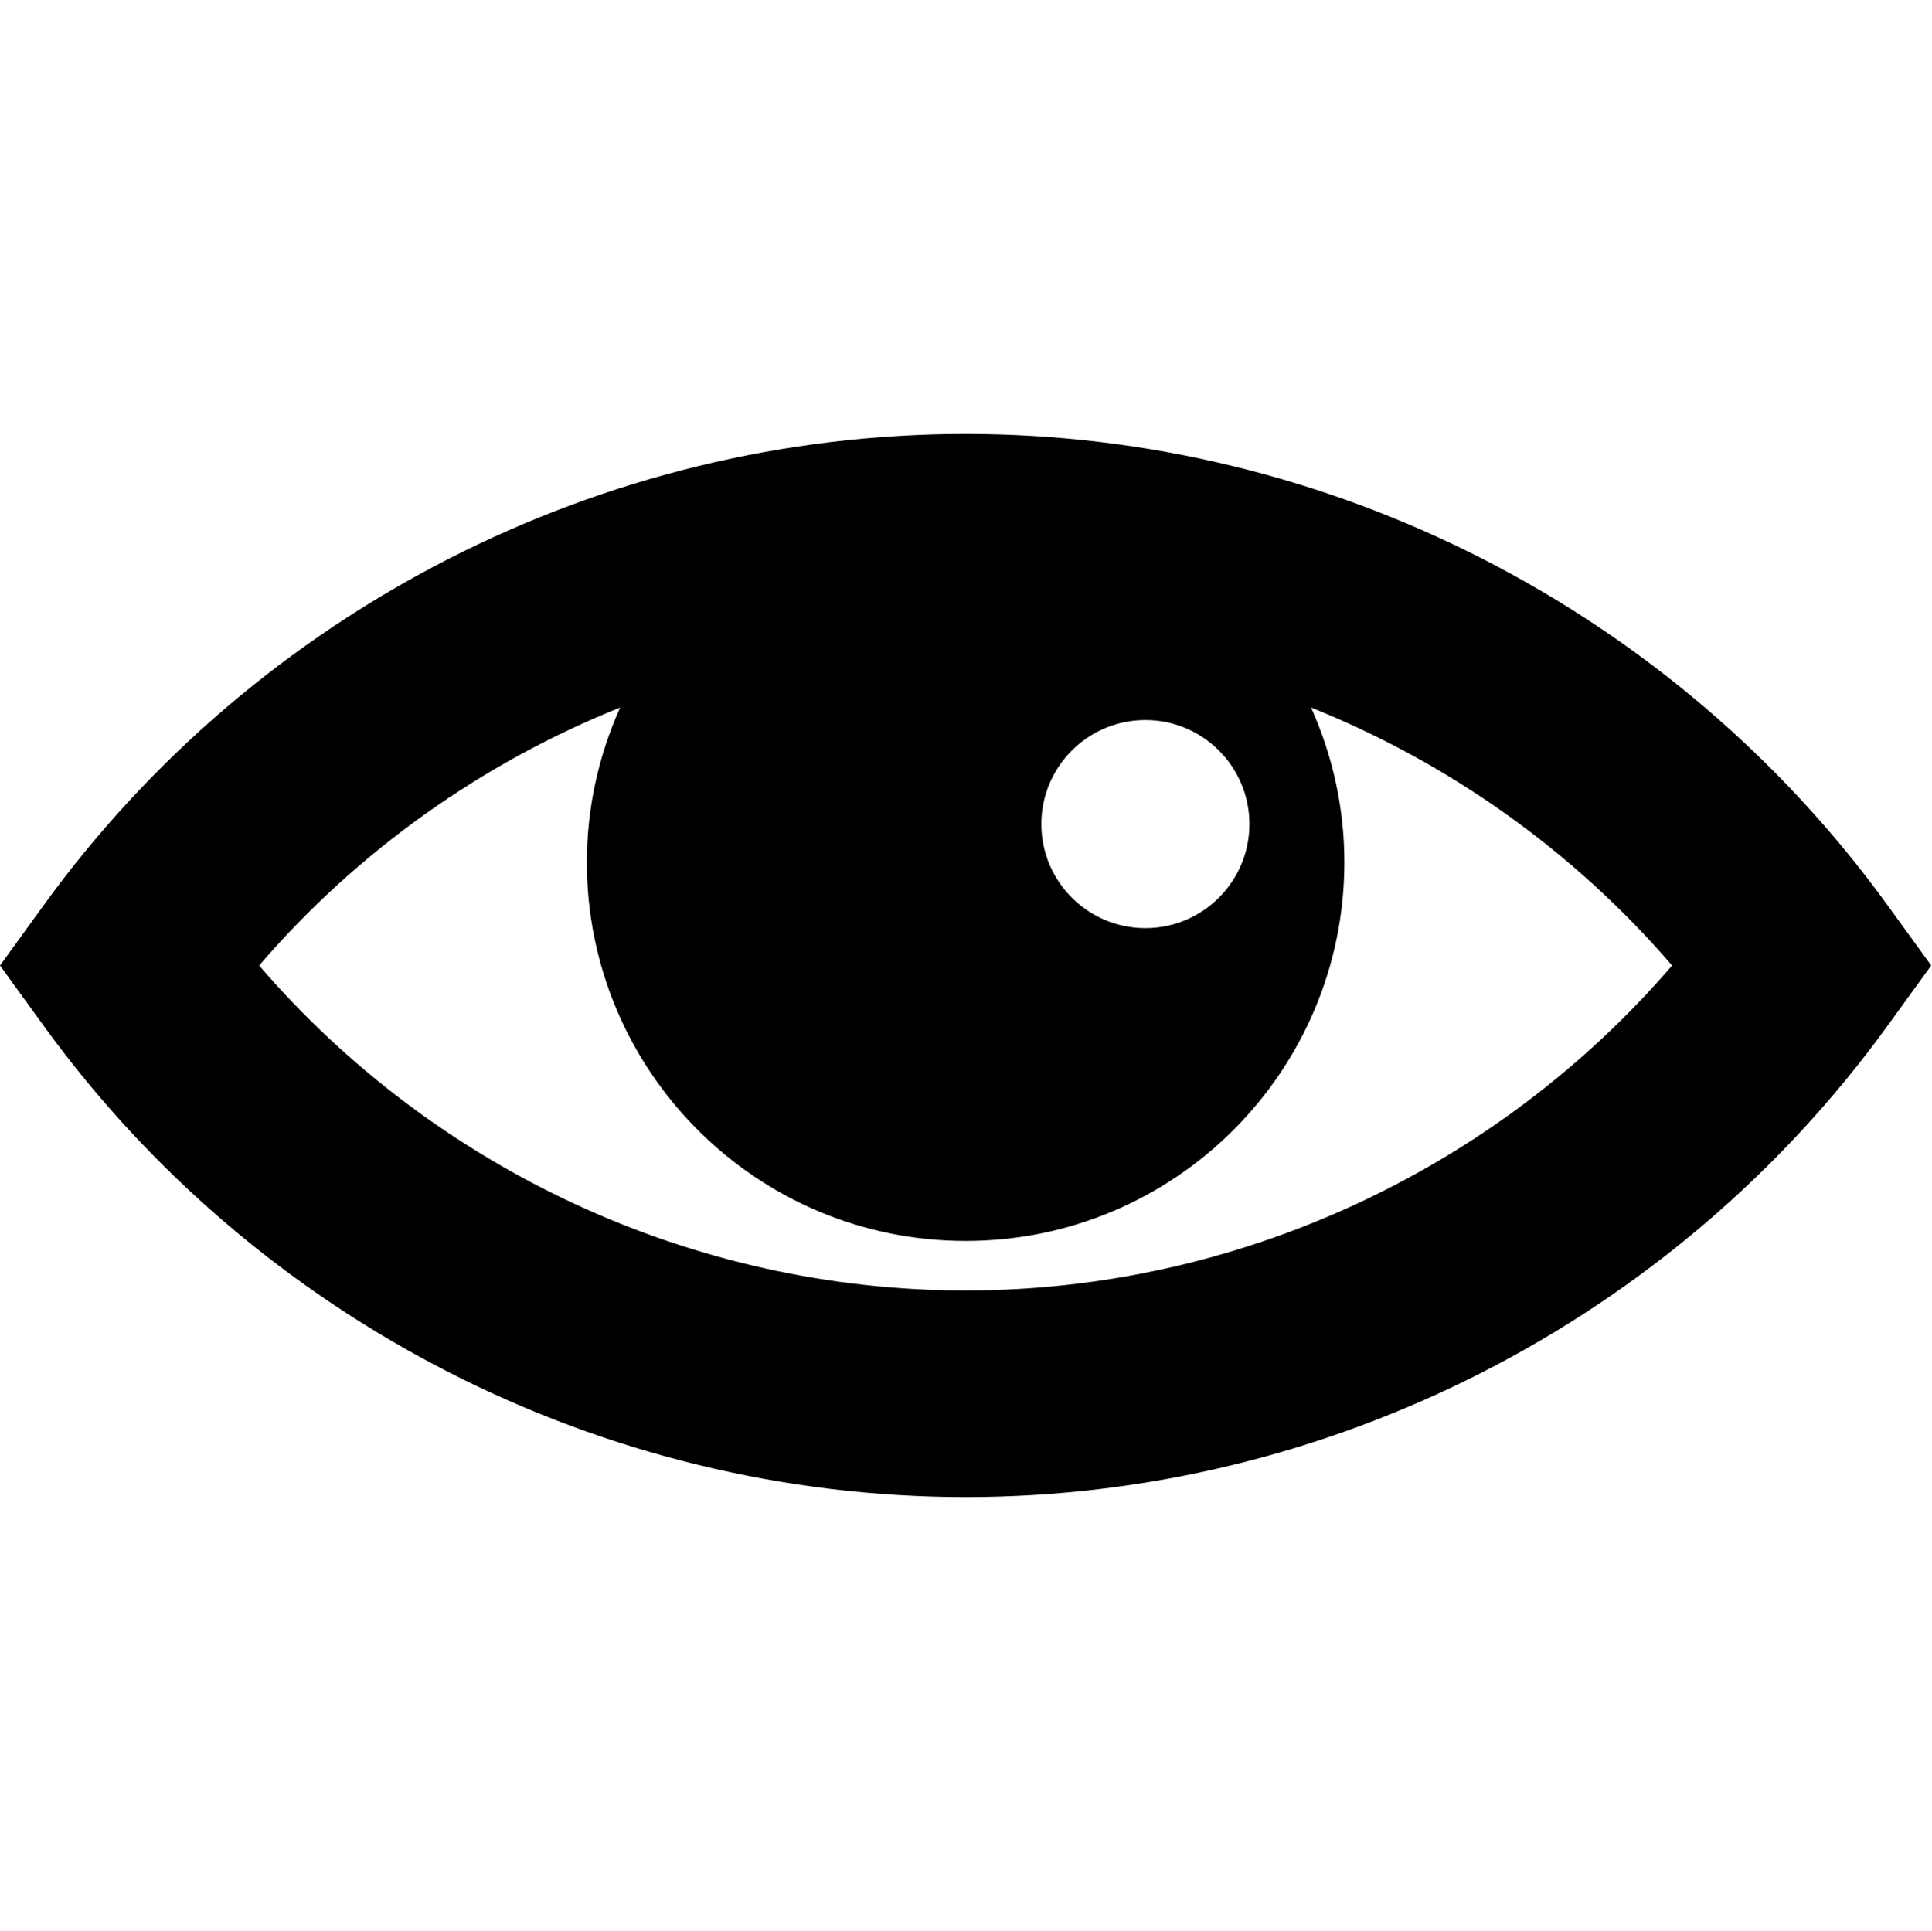
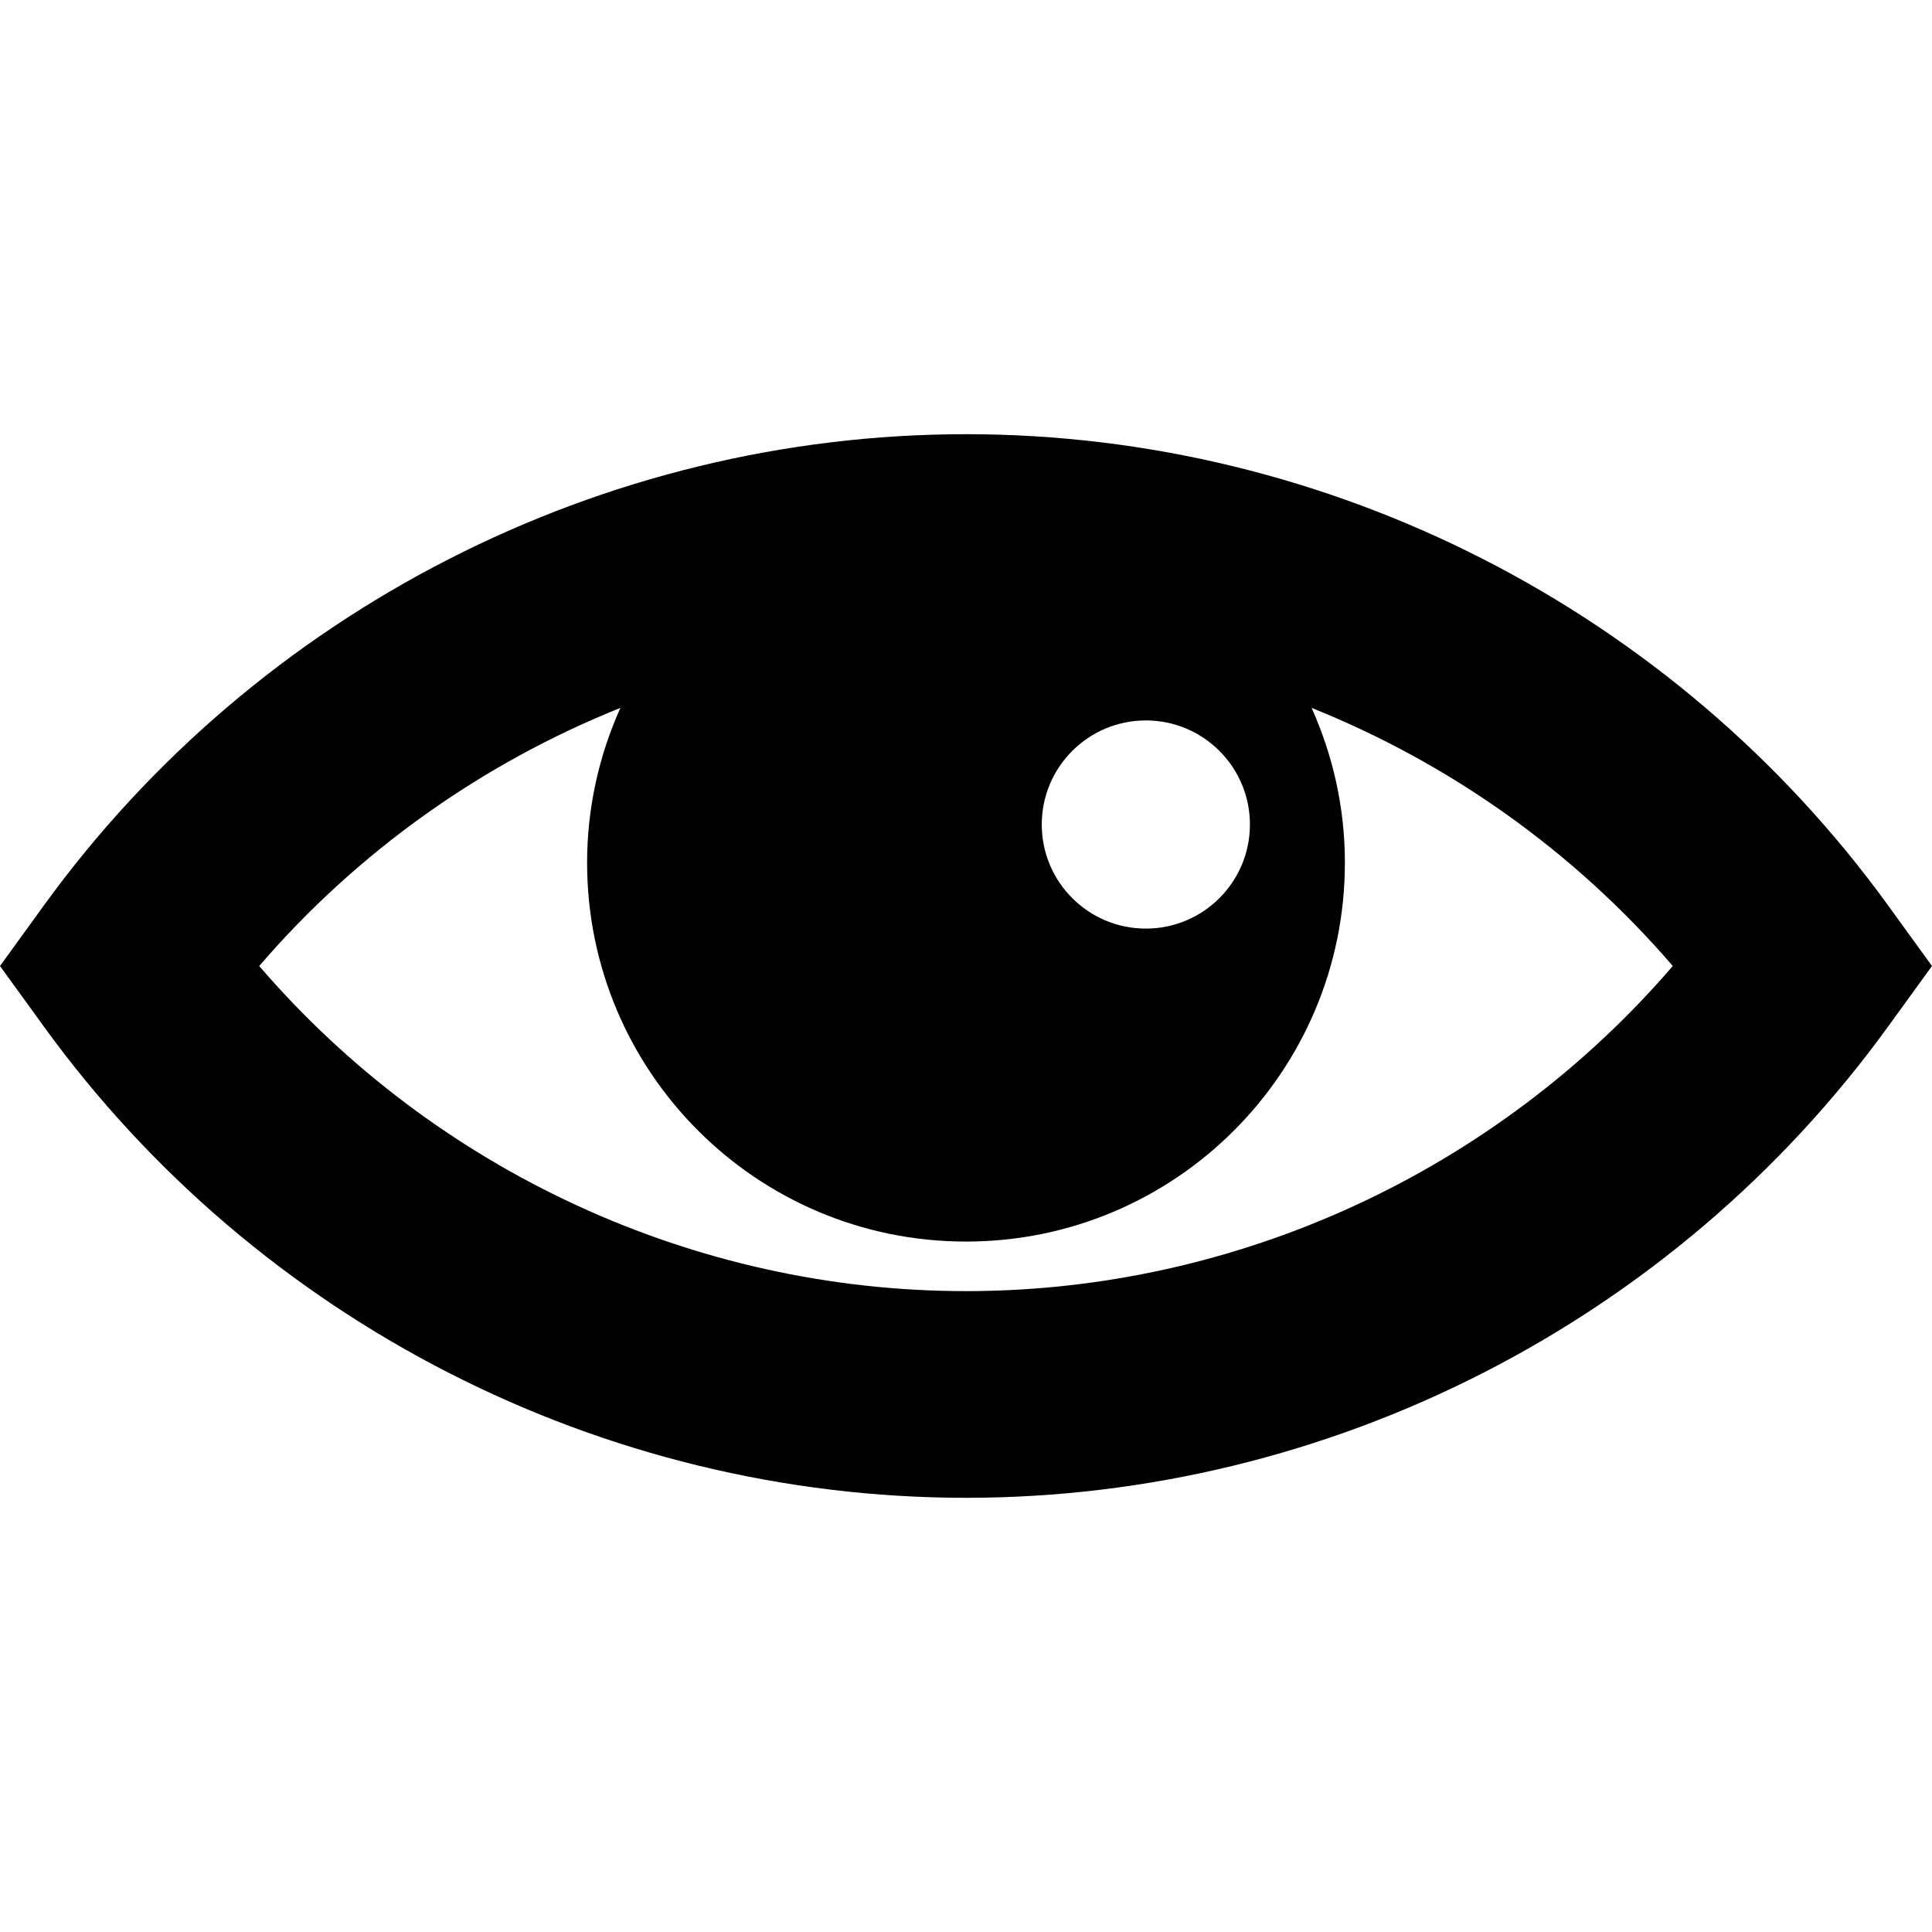
- <svg xmlns="http://www.w3.org/2000/svg" width="572.098px" height="572.097px" viewBox="0 0 572.098 572.097">
-   <path d="M286.049,128.572c-107.663,0-209.738,52.155-273.038,139.524L0,286.052l13.011,17.957    c63.299,87.362,165.375,139.518,273.038,139.518s209.738-52.155,273.038-139.524l13.011-17.956l-13.011-17.956    C495.787,180.733,393.712,128.572,286.049,128.572z M370.125,244.154c0,17.02-13.794,30.82-30.82,30.82    c-17.025,0-30.82-13.801-30.82-30.82c0-17.02,13.801-30.82,30.82-30.82C356.325,213.334,370.125,227.134,370.125,244.154z     M286.049,382.326c-80.466,0-157.125-35.612-209.292-96.274c29.192-33.941,66.053-60.025,106.953-76.433    c-6.279,14.002-9.859,29.486-9.859,45.833c0,61.965,50.233,112.198,112.198,112.198s112.198-50.233,112.198-112.198    c0-16.347-3.574-31.824-9.859-45.833c40.899,16.408,77.761,42.491,106.953,76.433    C443.174,346.713,366.515,382.326,286.049,382.326z" />
+ <svg xmlns="http://www.w3.org/2000/svg" width="572.1" height="572.1">
+   <path d="M286.049 128.572c-107.663 0-209.738 52.155-273.038 139.524L0 286.052l13.011 17.957c63.299 87.362 165.375 139.518 273.038 139.518s209.738-52.155 273.038-139.524l13.011-17.956-13.011-17.956c-63.3-87.358-165.375-139.519-273.038-139.519zm84.076 115.582c0 17.02-13.794 30.82-30.82 30.82s-30.82-13.801-30.82-30.82 13.801-30.82 30.82-30.82 30.82 13.8 30.82 30.82zm-84.076 138.172c-80.466 0-157.125-35.612-209.292-96.274 29.192-33.941 66.053-60.025 106.953-76.433-6.279 14.002-9.859 29.486-9.859 45.833 0 61.965 50.233 112.198 112.198 112.198s112.198-50.233 112.198-112.198c0-16.347-3.574-31.824-9.859-45.833 40.899 16.408 77.761 42.491 106.953 76.433-52.167 60.661-128.826 96.274-209.292 96.274z" />
</svg>
